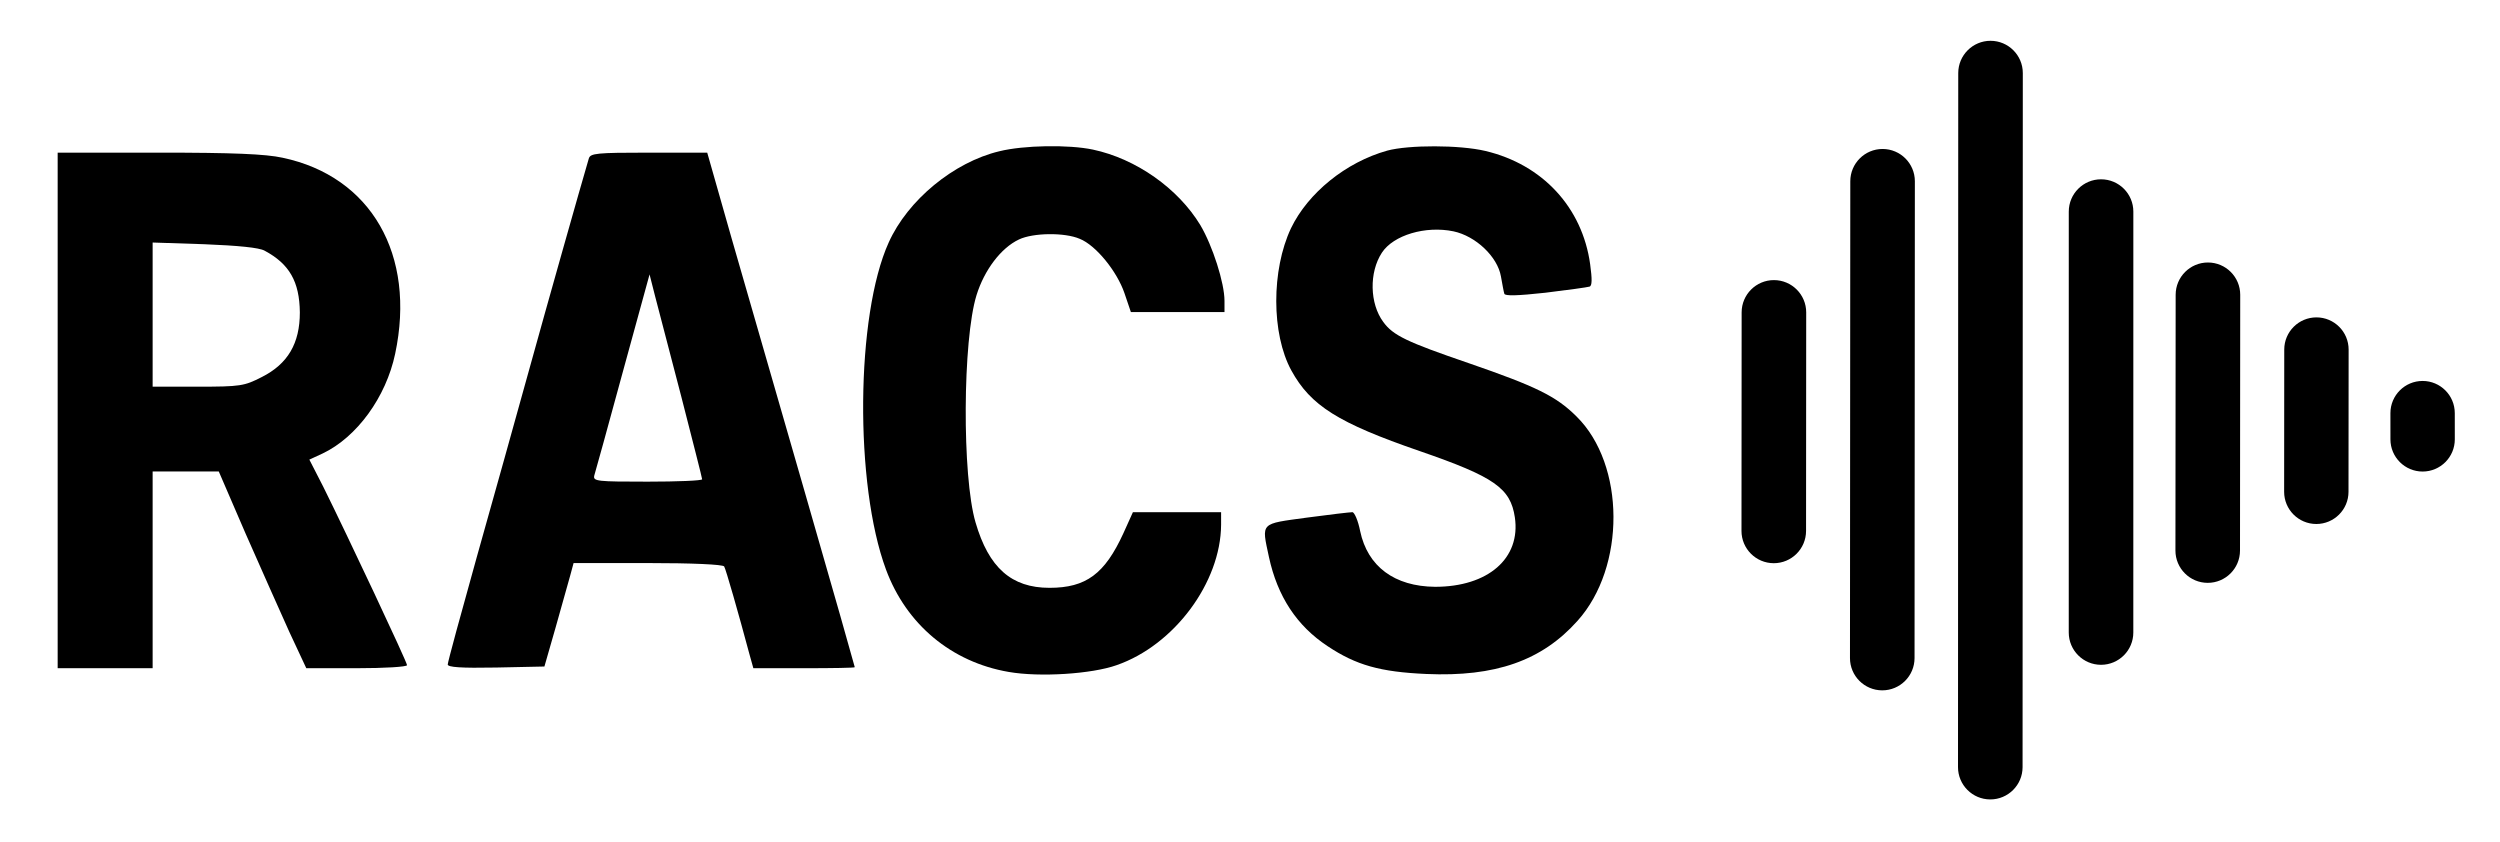
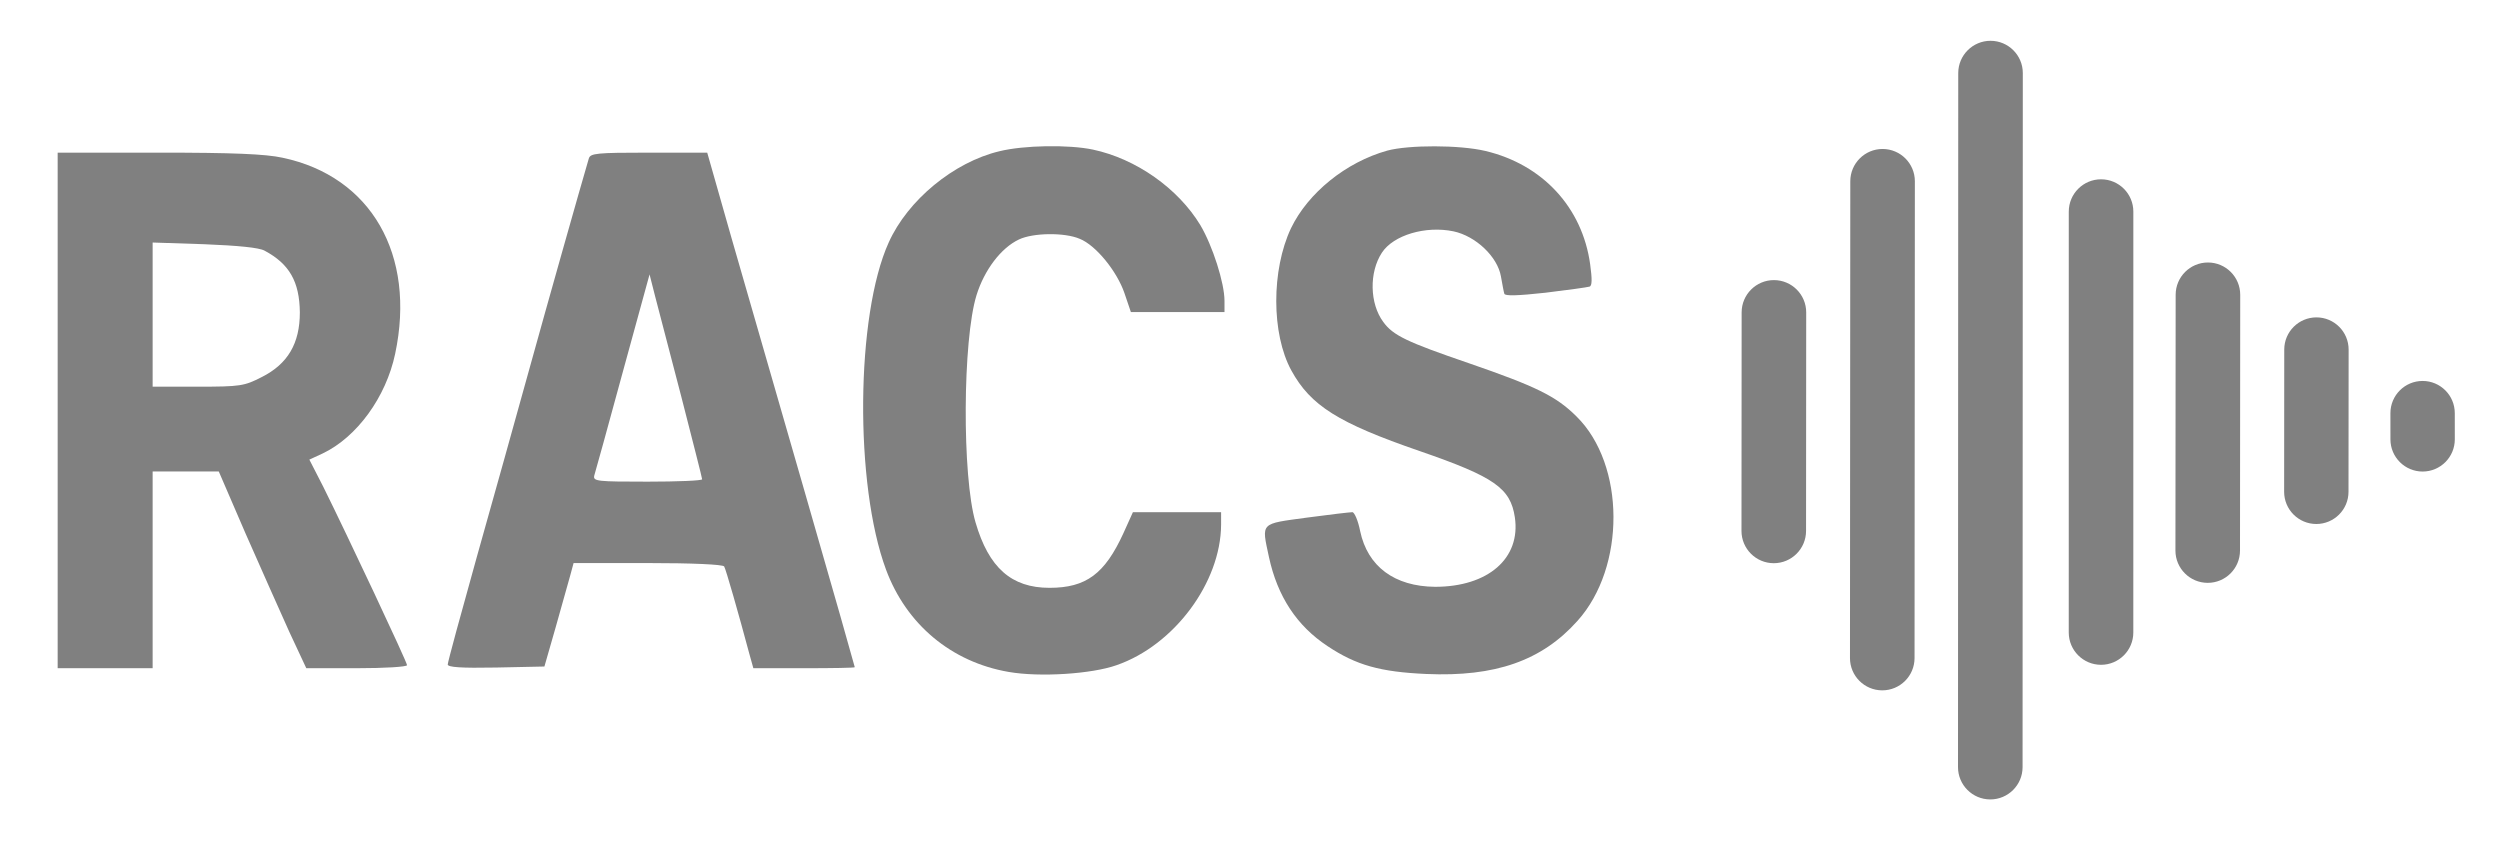
- <svg xmlns="http://www.w3.org/2000/svg" width="100%" height="100%" viewBox="0 0 3071 1034" version="1.1" xml:space="preserve" style="fill-rule:evenodd;clip-rule:evenodd;stroke-linejoin:round;stroke-miterlimit:2;">
+ <svg xmlns="http://www.w3.org/2000/svg" width="50%" height="50%" viewBox="0 0 3071 1034" version="1.1" xml:space="preserve" style="fill:#808080;fill-rule:evenodd;clip-rule:evenodd;stroke-linejoin:round;stroke-miterlimit:2;">
  <g>
    <path d="M1227.5,185.833c-55.833,13.334 -112.5,60 -135.833,112.084c-40.417,89.166 -42.084,297.083 -3.334,401.666c25,67.5 80.417,113.75 150.834,125.834c38.333,6.666 102.083,2.5 132.5,-8.334c70.833,-24.583 127.916,-101.666 128.333,-172.5l0,-15.416l-108.333,-0l-11.667,25.833c-22.917,50 -45.833,67.083 -90.833,67.083c-46.667,0 -74.584,-24.583 -90.834,-80.416c-16.666,-56.667 -15.833,-224.167 1.25,-279.167c9.584,-30.833 30,-57.917 52.084,-68.333c17.5,-8.334 56.25,-8.75 74.583,-0.834c20,7.917 45.833,40 55,66.667l7.917,23.333l115,0l-0,-13.75c-0,-22.083 -14.584,-67.5 -29.584,-92.916c-27.5,-45.417 -79.166,-81.667 -132.083,-92.917c-29.583,-6.25 -85,-5.417 -115,2.083Z" style="fill-rule:nonzero;" />
    <path d="M1704.17,185c-50.834,14.167 -97.5,52.083 -118.334,95.417c-24.166,51.25 -24.166,129.583 0.417,174.583c23.75,43.333 57.5,64.583 157.917,99.167c91.666,31.666 111.25,45.416 116.666,81.25c7.5,50.416 -32.916,85.416 -97.916,85.416c-50,-0.416 -82.917,-25 -92.084,-68.333c-2.5,-12.917 -7.083,-23.333 -9.583,-23.333c-2.917,-0 -27.917,2.916 -55.833,6.666c-57.917,7.917 -55.834,5.417 -46.667,48.334c10.417,48.333 34.167,84.583 72.083,109.583c35,23.333 64.584,31.667 121.25,34.167c84.584,3.75 142.084,-16.25 185.834,-65.417c59.166,-65.833 58.75,-191.667 -1.25,-250.833c-25,-25 -50,-37.084 -132.084,-65.417c-76.666,-26.25 -93.333,-34.167 -105.416,-50.833c-16.667,-22.5 -17.5,-60.834 -1.667,-85c14.167,-21.667 53.75,-33.334 87.917,-26.25c27.5,5.833 54.166,31.25 58.333,55.416c1.667,9.167 3.333,18.75 4.167,21.25c0.833,2.917 16.25,2.5 50.416,-1.25c27.5,-3.333 51.667,-6.666 54.167,-7.5c3.333,-0.833 3.333,-9.166 0.833,-27.5c-9.583,-69.583 -58.333,-122.5 -128.75,-139.166c-31.666,-7.5 -94.166,-7.5 -120.416,-0.417Z" style="fill-rule:nonzero;" />
    <path d="M70.833,187.5l0,633.333l116.667,0l0,-241.666l81.25,-0l32.917,76.25c18.333,41.666 42.5,95.833 53.75,120.833l20.833,44.583l61.667,0c34.583,0 62.083,-1.666 62.083,-3.75c0,-3.75 -73.75,-160.416 -102.917,-219.166l-17.083,-33.334l16.25,-7.5c42.083,-20 77.917,-69.166 89.167,-122.5c25.833,-121.666 -29.584,-217.916 -138.334,-240.833c-20.833,-4.583 -60.833,-6.25 -152.083,-6.25l-124.167,0Zm254.167,120.417c30.417,16.25 42.917,37.916 43.333,75.833c0,37.917 -14.583,63.333 -47.083,79.583c-21.25,10.834 -25.833,11.667 -78.333,11.667l-55.417,0l0,-177.083l63.333,2.083c41.667,1.667 67.5,4.167 74.167,7.917Z" style="fill-rule:nonzero;" />
    <path d="M723.333,194.583c-10.416,35.417 -50.416,176.667 -73.333,259.584c-15.417,56.25 -44.583,159.583 -64.167,229.583c-19.583,70 -35.833,129.583 -35.833,132.5c0,3.333 15.833,4.583 59.583,3.75l59.167,-1.25l13.75,-47.917c7.5,-26.25 15.417,-55 17.917,-63.75l4.166,-15.416l91.25,-0c54.167,-0 92.084,1.666 93.75,4.166c2.084,3.334 17.917,58.75 30.834,107.084l5,17.916l62.083,0c34.583,0 62.5,-0.416 62.5,-1.25c0,-0.833 -27.083,-96.25 -60.417,-211.666c-33.333,-115.417 -74.166,-257.5 -90.833,-315l-30,-105.417l-71.667,0c-64.583,0 -71.666,0.833 -73.75,7.083Zm113.75,293.334c13.75,53.75 25.417,99.166 25.417,100.833c0,1.667 -30.417,2.917 -67.083,2.917c-62.084,-0 -67.084,-0.417 -65.417,-7.5c1.25,-3.75 17.083,-61.25 35,-127.084l32.917,-120l6.666,26.25c3.75,14.584 18.334,70.417 32.5,124.584Z" style="fill-rule:nonzero;" />
    <path d="M2218.74,383.76l-0.179,268.45c-0.015,21.888 -17.797,39.646 -39.684,39.631c-21.888,-0.015 -39.646,-17.796 -39.631,-39.684l0.179,-268.45c0.015,-21.888 17.797,-39.646 39.684,-39.631c21.888,0.014 39.646,17.796 39.631,39.684Z" />
    <path d="M2352.22,222.689l-0.392,585.711c-0.015,21.887 -17.797,39.645 -39.684,39.63c-21.888,-0.014 -39.646,-17.796 -39.631,-39.684l0.392,-585.71c0.014,-21.887 17.796,-39.645 39.684,-39.631c21.887,0.015 39.645,17.797 39.631,39.684Z" />
    <path d="M2484.82,89.791l-0.291,852.586c-0.007,21.887 -17.783,39.651 -39.671,39.644c-21.887,-0.008 -39.651,-17.784 -39.644,-39.671l0.291,-852.586c0.007,-21.888 17.783,-39.652 39.671,-39.644c21.887,0.007 39.651,17.783 39.644,39.671Z" />
    <path d="M2620.6,259.916l-0.033,517.072c-0.001,21.887 -17.772,39.656 -39.66,39.655c-21.887,-0.002 -39.656,-17.773 -39.655,-39.66l0.033,-517.073c0.002,-21.887 17.773,-39.656 39.66,-39.654c21.888,0.001 39.657,17.772 39.655,39.66Z" />
    <path d="M2751.89,362.141l-0.267,314.209c-0.019,21.888 -17.804,39.642 -39.692,39.624c-21.887,-0.019 -39.642,-17.804 -39.623,-39.691l0.267,-314.209c0.019,-21.888 17.804,-39.643 39.692,-39.624c21.887,0.018 39.642,17.804 39.623,39.691Z" />
    <path d="M2885.05,429.436l-0.147,174.737c-0.018,21.82 -17.748,39.52 -39.568,39.502c-21.82,-0.018 -39.521,-17.748 -39.503,-39.568l0.147,-174.737c0.018,-21.82 17.748,-39.521 39.568,-39.502c21.82,0.018 39.521,17.748 39.503,39.568Z" />
    <path d="M3015.46,507.472l0.021,32.215c0.014,21.82 -17.69,39.546 -39.51,39.56c-21.82,0.014 -39.547,-17.69 -39.561,-39.51l-0.02,-32.214c-0.014,-21.82 17.69,-39.547 39.51,-39.561c21.82,-0.014 39.547,17.69 39.56,39.51Z" />
  </g>
</svg>
